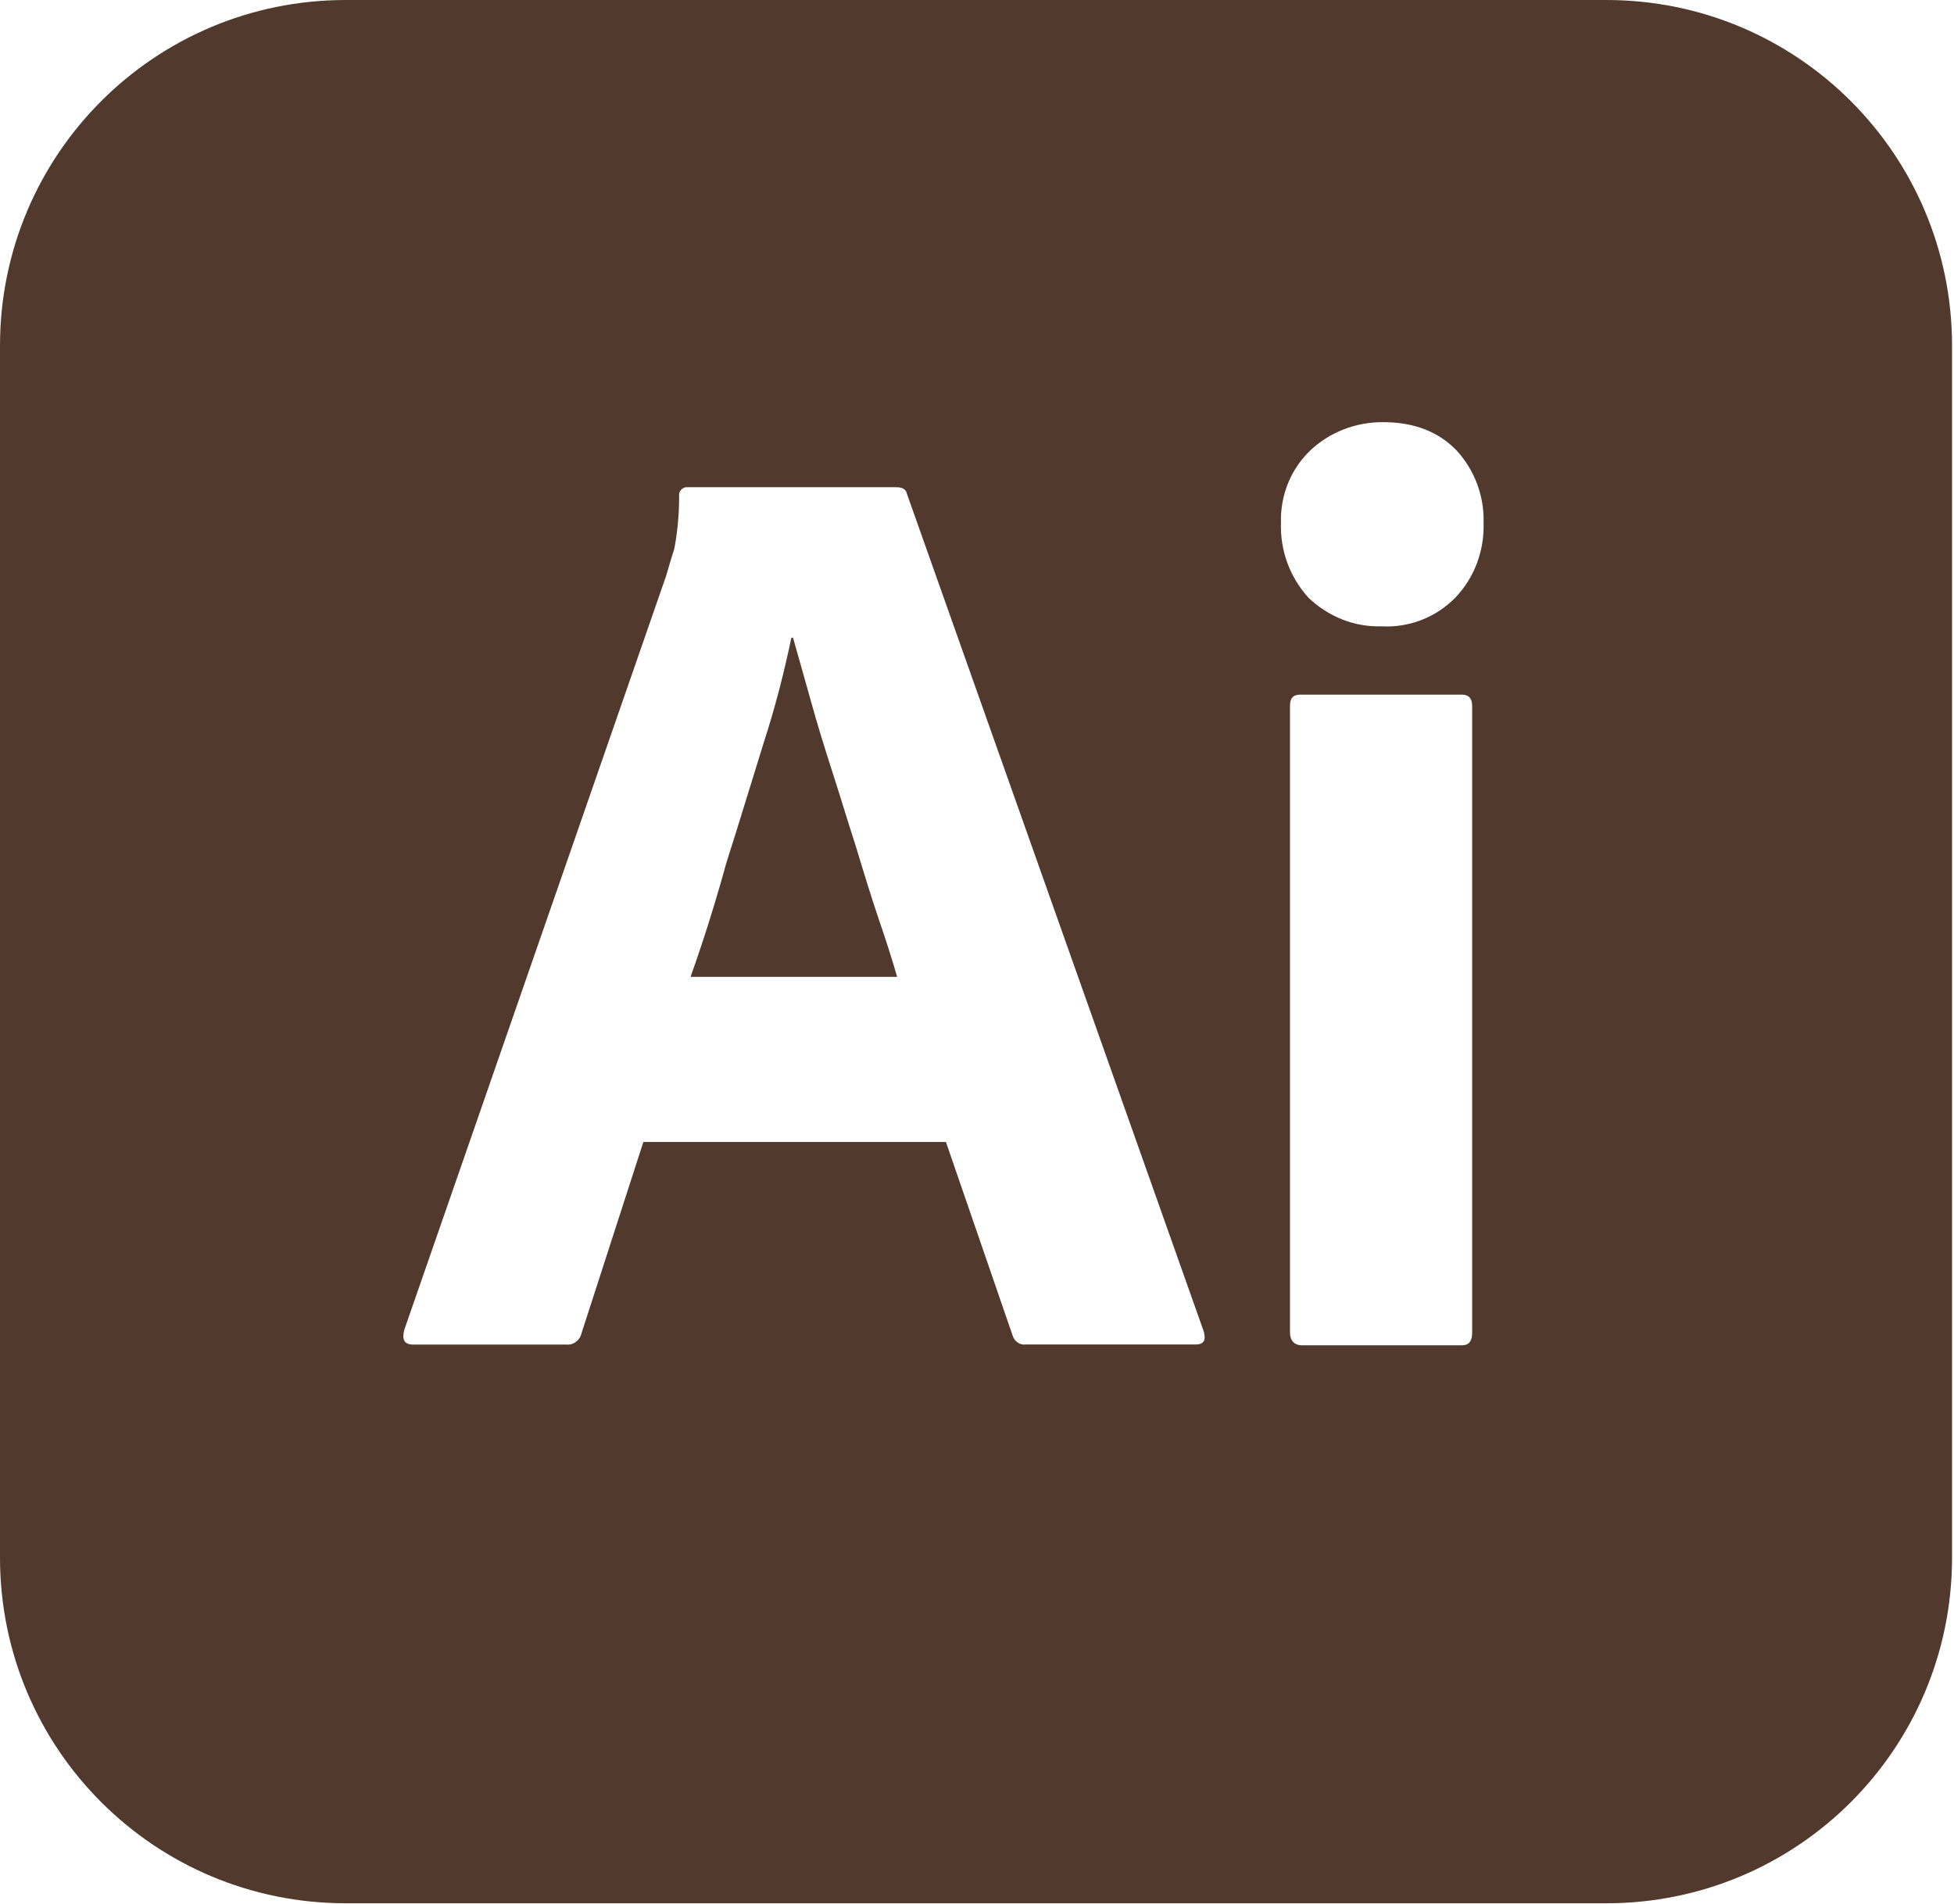
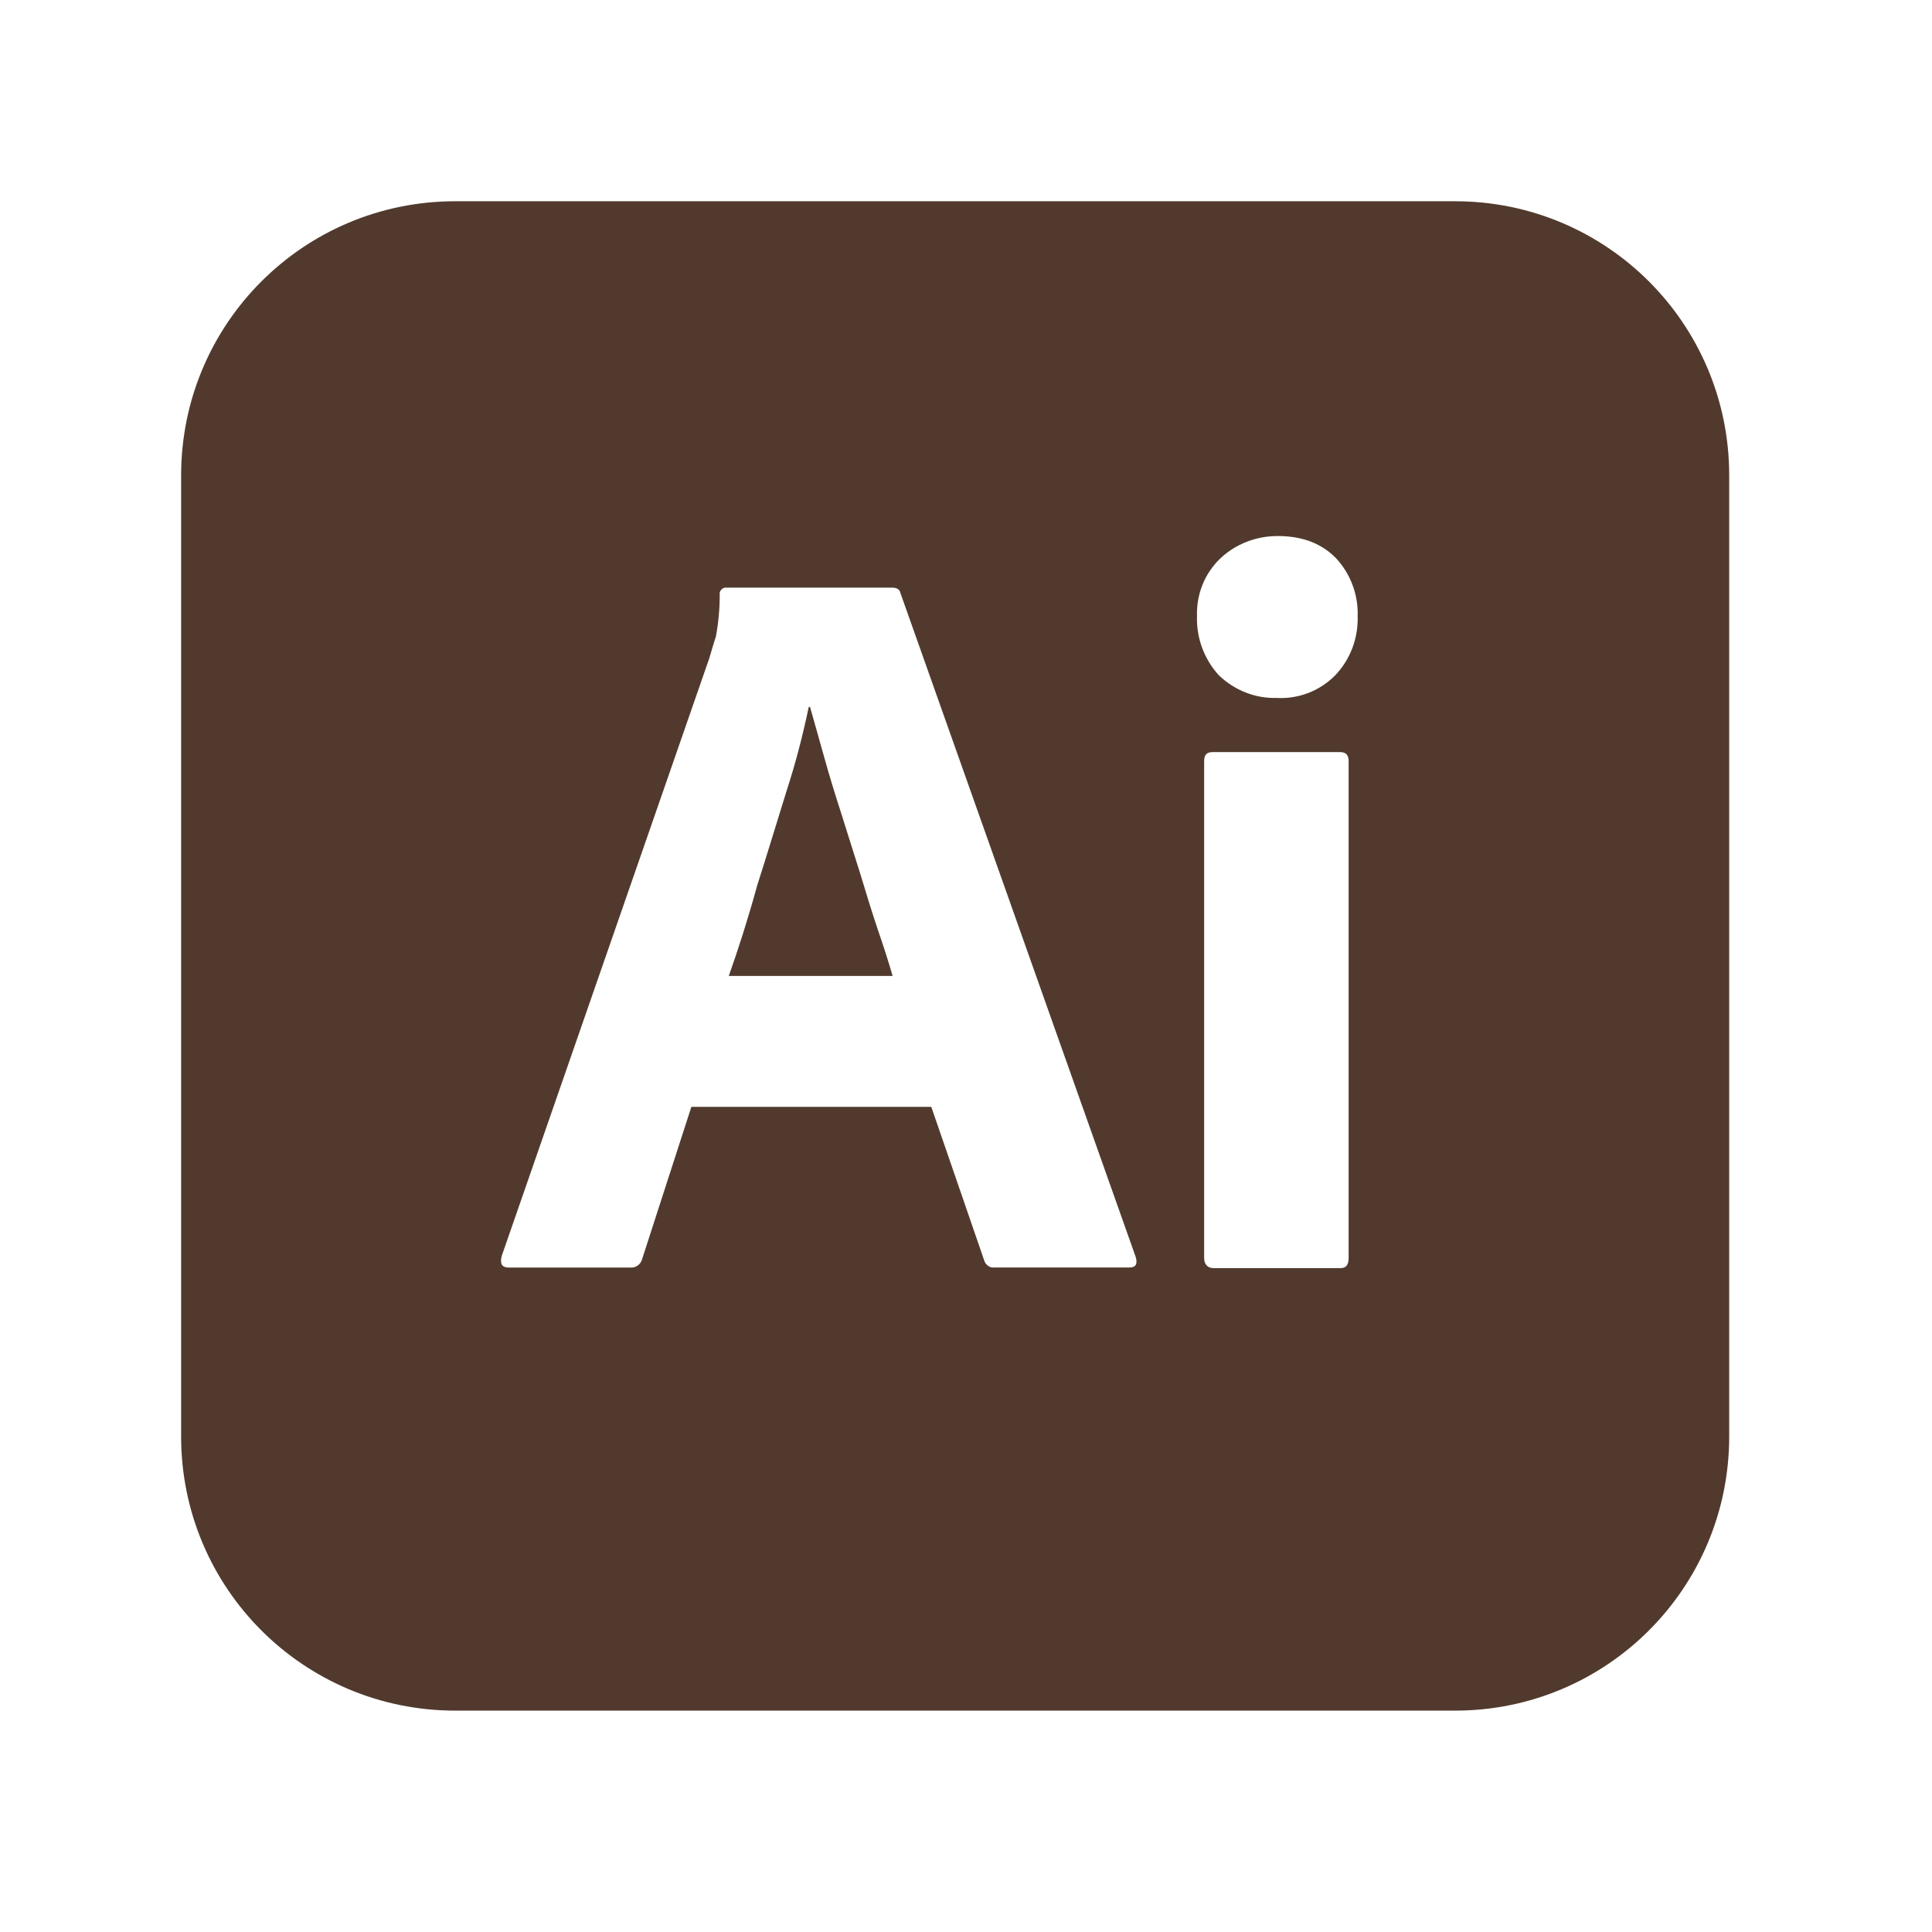
- <svg xmlns="http://www.w3.org/2000/svg" width="77" height="75" viewBox="0 0 77 75" fill="none">
-   <path d="M33.75 33.429C33.429 32.436 33.141 31.474 32.821 30.481C32.5 29.487 32.212 28.558 31.955 27.628C31.699 26.731 31.474 25.897 31.25 25.128H31.186C30.897 26.506 30.545 27.885 30.096 29.263C29.615 30.801 29.135 32.404 28.622 34.006C28.173 35.641 27.692 37.147 27.212 38.494H35.353C35.16 37.817 34.904 37.019 34.615 36.183C34.327 35.321 34.038 34.391 33.75 33.429ZM63.301 0H13.622C6.09 0 0 6.09 0 13.622V61.378C0 68.91 6.09 75 13.622 75H63.301C70.833 75 76.923 68.91 76.923 61.378V13.622C76.923 6.09 70.833 0 63.301 0ZM47.115 52.981H40.413C40.192 53.013 39.968 52.853 39.904 52.628L37.276 45H25.353L22.917 52.532C22.853 52.821 22.596 53.013 22.308 52.984H16.282C15.93 52.984 15.833 52.788 15.93 52.407L26.25 22.692C26.346 22.372 26.442 22.019 26.57 21.635C26.699 20.962 26.763 20.256 26.763 19.551C26.731 19.391 26.859 19.231 27.019 19.199H35.321C35.577 19.199 35.705 19.295 35.737 19.455L47.436 52.468C47.532 52.817 47.436 52.981 47.115 52.981ZM58.013 52.5C58.013 52.853 57.888 53.013 57.599 53.013H51.314C50.994 53.013 50.833 52.817 50.833 52.5V27.82C50.833 27.5 50.965 27.372 51.253 27.372H57.599C57.888 27.372 58.013 27.532 58.013 27.82V52.5ZM57.343 23.558C56.964 23.942 56.508 24.241 56.004 24.435C55.501 24.628 54.962 24.712 54.423 24.68C53.365 24.712 52.34 24.295 51.567 23.558C50.833 22.755 50.442 21.697 50.478 20.609C50.446 19.519 50.862 18.494 51.628 17.756C52.404 17.019 53.429 16.635 54.487 16.635C55.74 16.635 56.696 17.019 57.404 17.756C58.109 18.526 58.494 19.551 58.462 20.609C58.494 21.699 58.109 22.756 57.343 23.558Z" fill="#513A2D" />
+ <svg xmlns="http://www.w3.org/2000/svg" width="96" height="96" viewBox="0 0 96 96" fill="none">
+   <path d="M42.75 43.429C42.429 42.436 42.141 41.474 41.821 40.481C41.5 39.487 41.212 38.558 40.955 37.628C40.699 36.731 40.474 35.897 40.25 35.128H40.186C39.897 36.506 39.545 37.885 39.096 39.263C38.615 40.801 38.135 42.404 37.622 44.006C37.173 45.641 36.692 47.147 36.212 48.494H44.353C44.16 47.817 43.904 47.019 43.615 46.183C43.327 45.321 43.038 44.391 42.75 43.429ZM72.301 10H22.622C15.09 10 9 16.09 9 23.622V71.378C9 78.91 15.09 85 22.622 85H72.301C79.833 85 85.923 78.91 85.923 71.378V23.622C85.923 16.09 79.833 10 72.301 10ZM56.115 62.981H49.413C49.192 63.013 48.968 62.853 48.904 62.628L46.276 55H34.353L31.917 62.532C31.853 62.821 31.596 63.013 31.308 62.984H25.282C24.93 62.984 24.833 62.788 24.93 62.407L35.25 32.692C35.346 32.372 35.442 32.019 35.571 31.635C35.699 30.962 35.763 30.256 35.763 29.551C35.731 29.391 35.859 29.231 36.019 29.199H44.321C44.577 29.199 44.705 29.295 44.737 29.455L56.436 62.468C56.532 62.817 56.436 62.981 56.115 62.981ZM67.013 62.5C67.013 62.853 66.888 63.013 66.599 63.013H60.314C59.994 63.013 59.833 62.817 59.833 62.5V37.821C59.833 37.5 59.965 37.372 60.253 37.372H66.599C66.888 37.372 67.013 37.532 67.013 37.821V62.5ZM66.343 33.558C65.964 33.942 65.508 34.241 65.004 34.435C64.501 34.628 63.962 34.712 63.423 34.679C62.365 34.712 61.34 34.295 60.567 33.558C59.833 32.755 59.442 31.697 59.478 30.609C59.446 29.519 59.862 28.494 60.628 27.756C61.404 27.019 62.429 26.635 63.487 26.635C64.74 26.635 65.695 27.019 66.404 27.756C67.109 28.526 67.494 29.551 67.462 30.609C67.494 31.699 67.109 32.756 66.343 33.558Z" fill="#513A2D" />
</svg>
